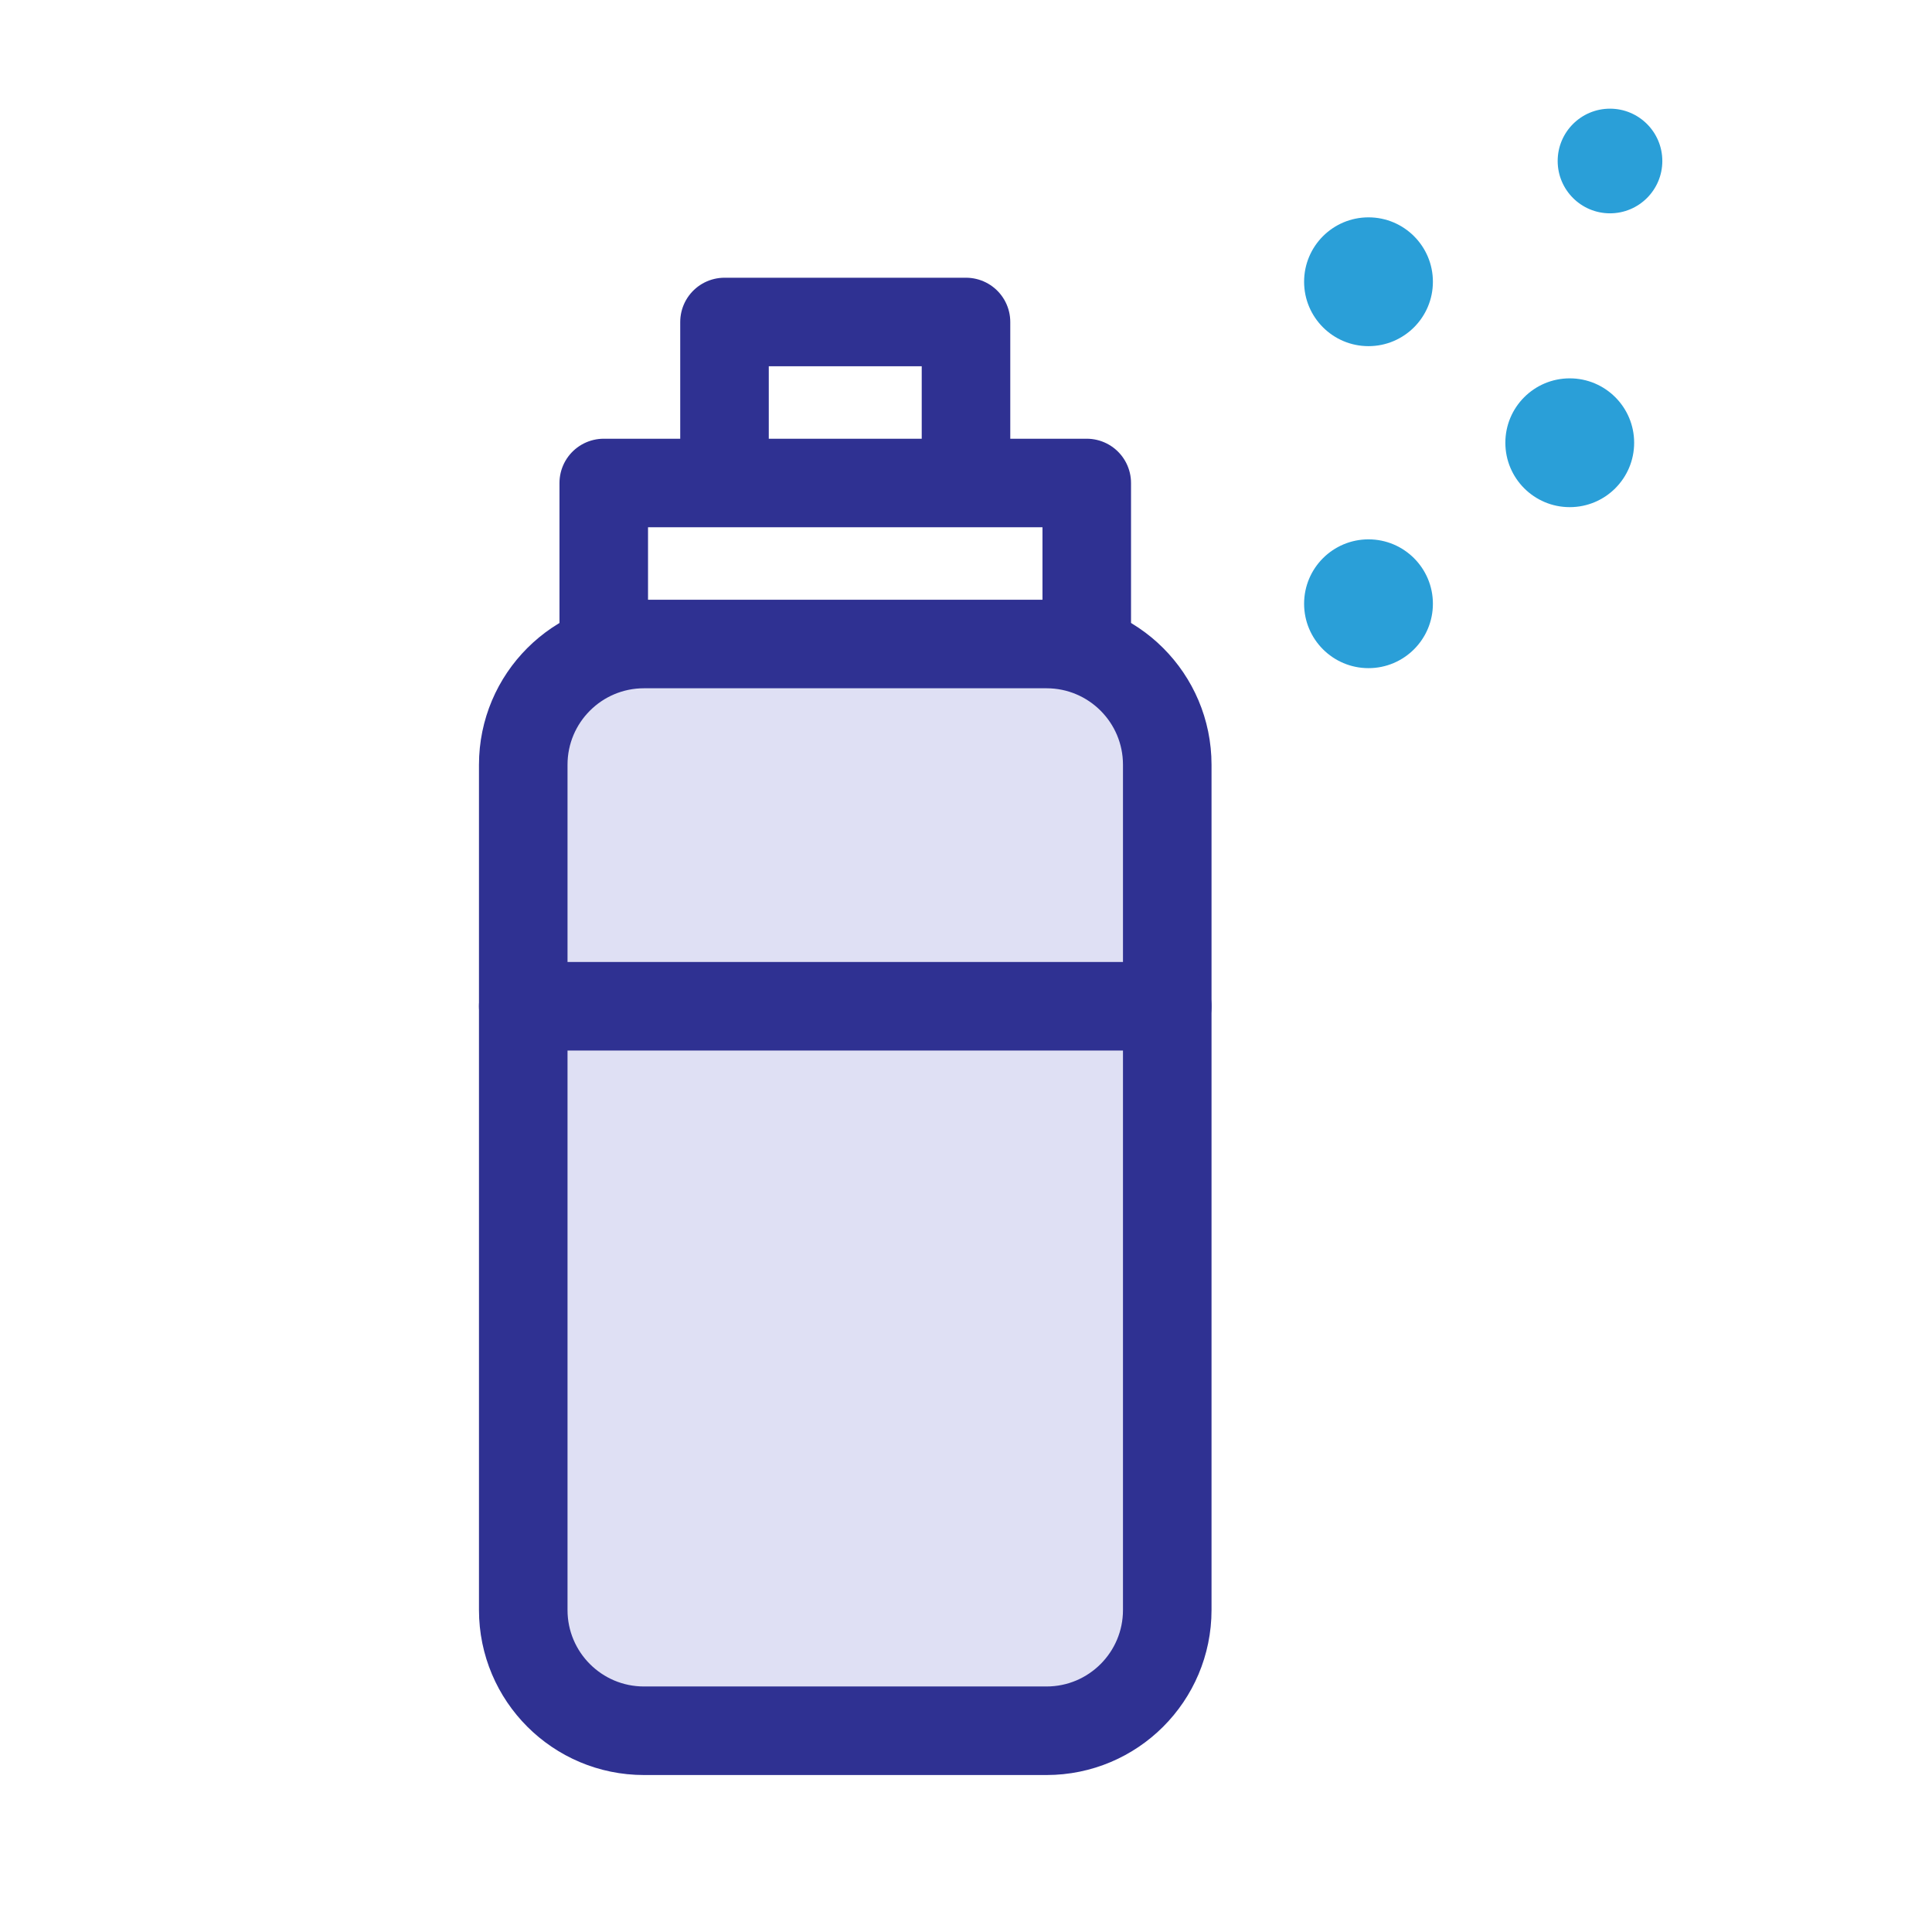
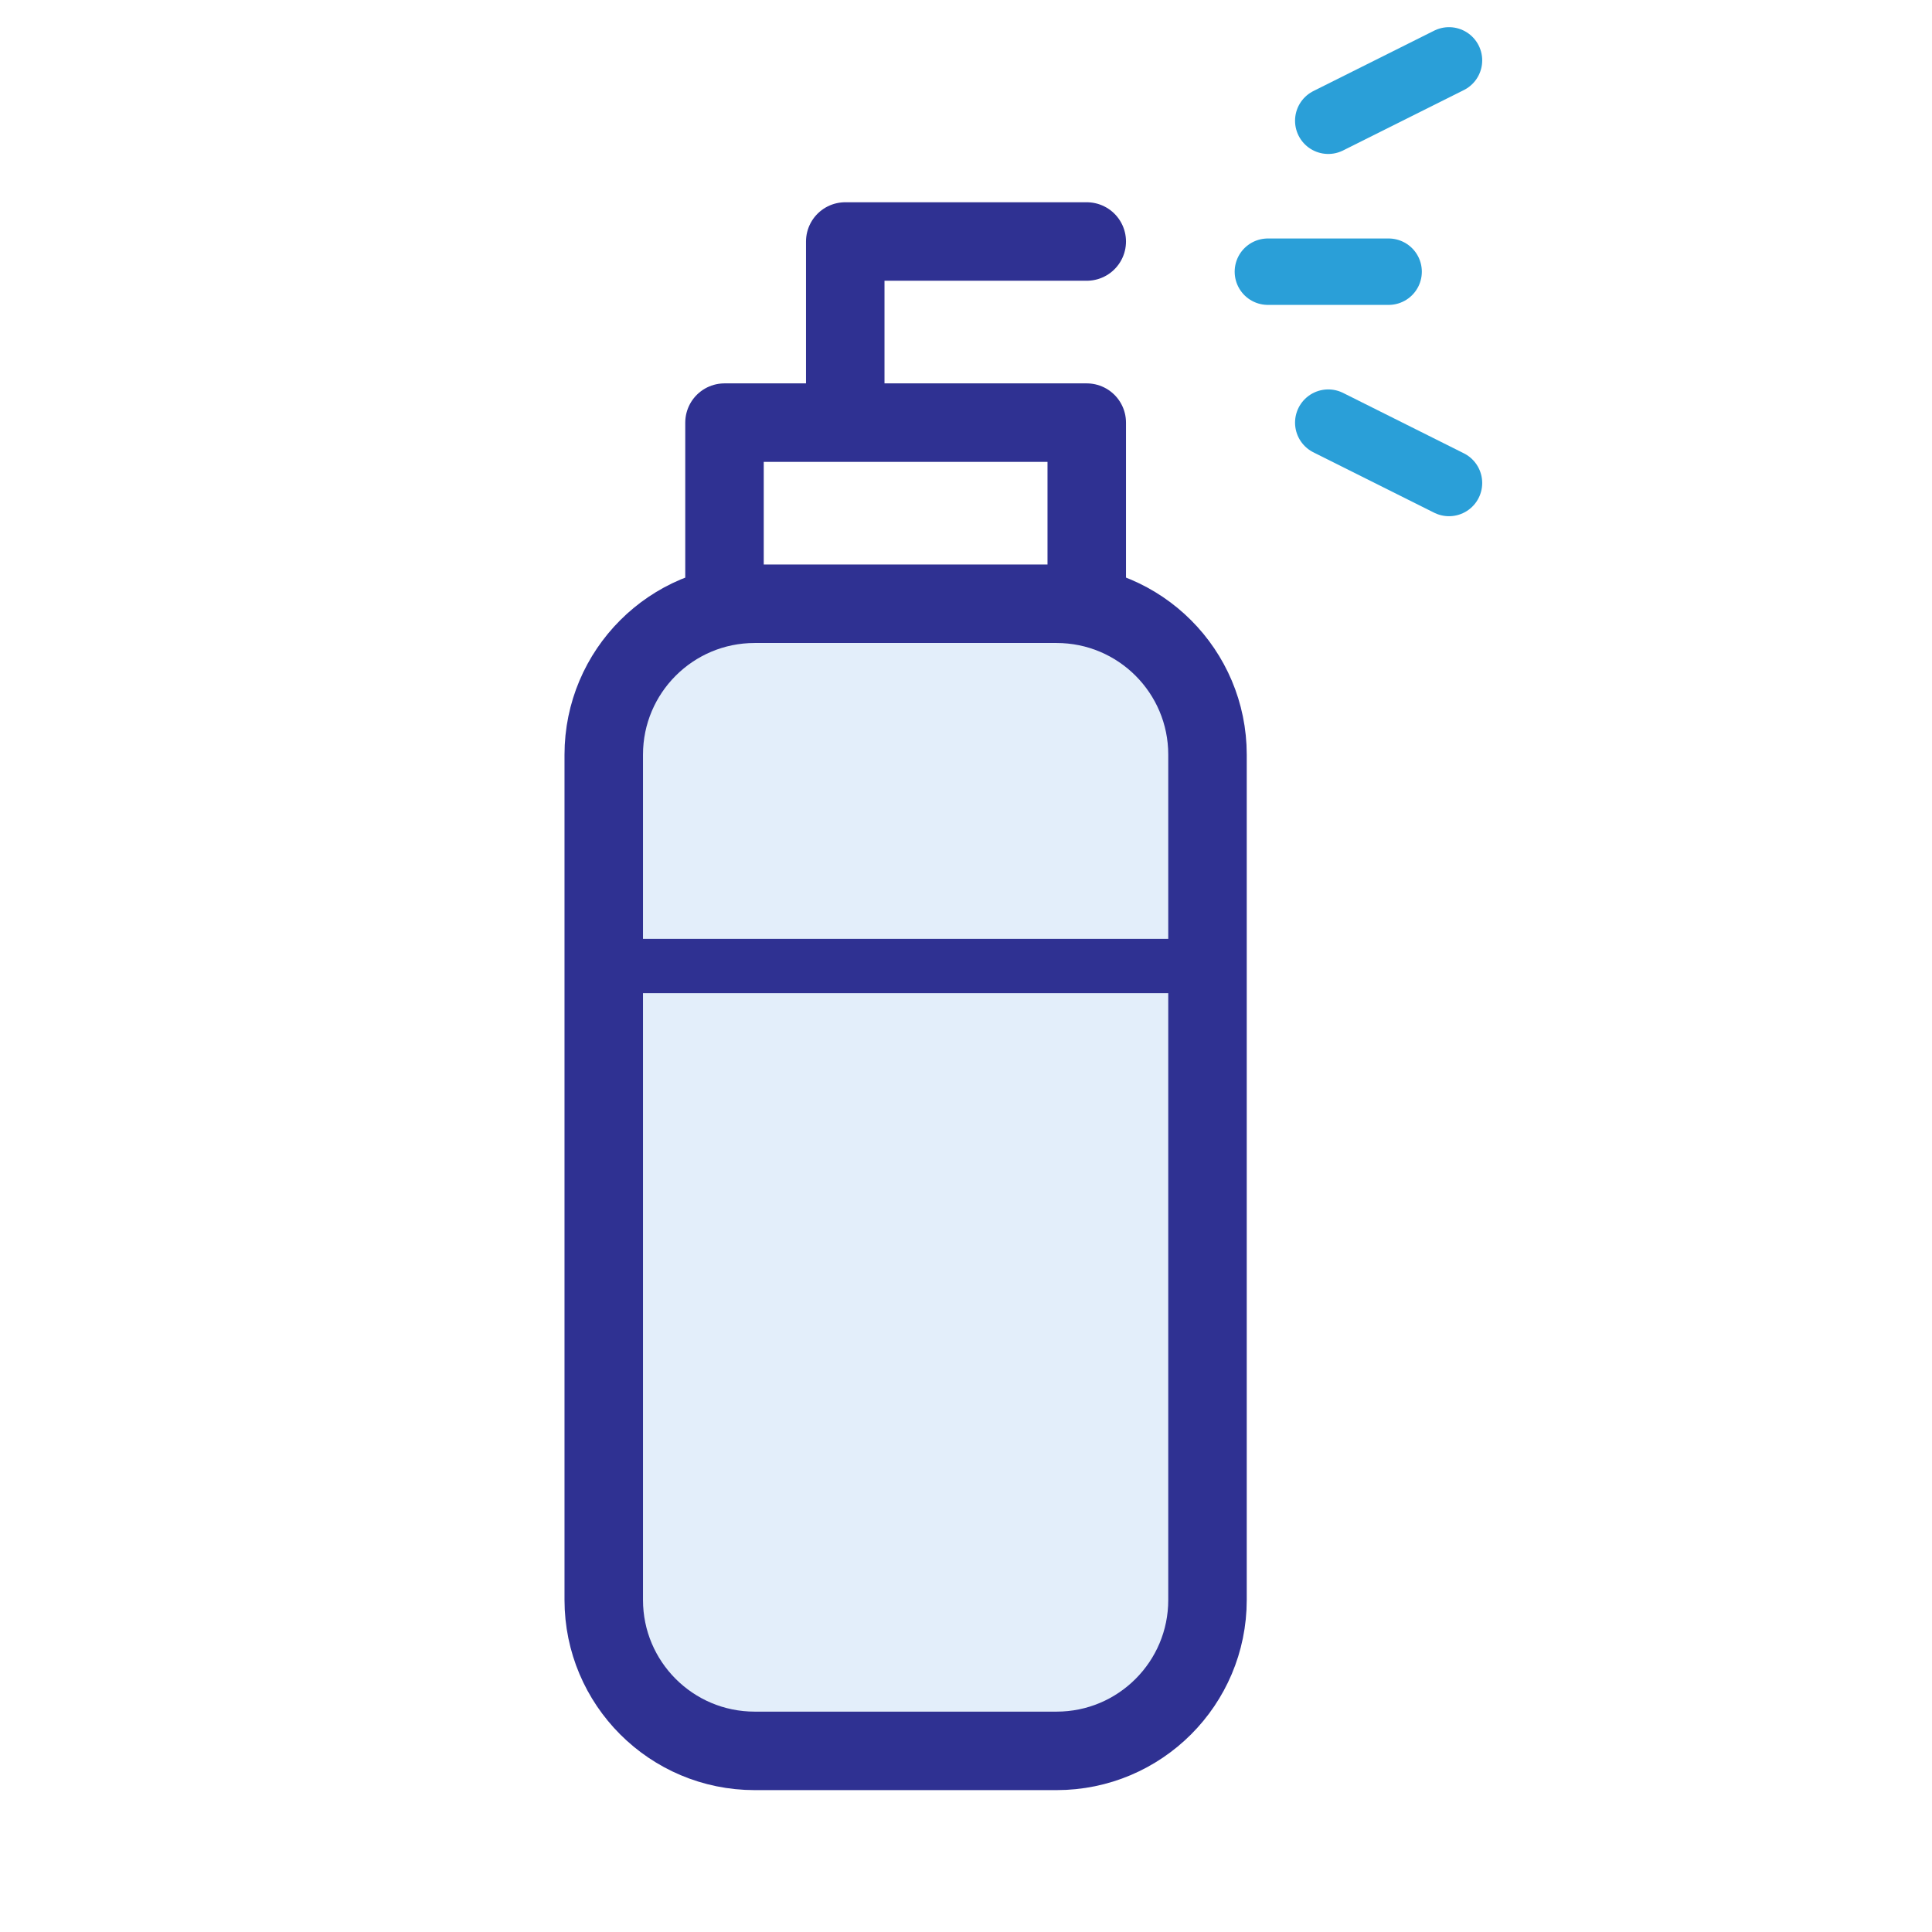
- <svg xmlns="http://www.w3.org/2000/svg" viewBox="0 0 48 48" width="48" height="48">
-   <rect x="13" y="16" width="16" height="27" rx="3" fill="#DFE0F4" />
-   <rect x="13" y="16" width="16" height="27" rx="3" fill="none" stroke="#2F3192" stroke-width="2.2" stroke-linecap="round" stroke-linejoin="round" />
-   <path d="M15 16v-4h12v4M18 12V8h6v4" fill="none" stroke="#2F3192" stroke-width="2.2" stroke-linecap="round" stroke-linejoin="round" />
-   <path d="M13 25h16" fill="none" stroke="#2F3192" stroke-width="2.2" stroke-linecap="round" stroke-linejoin="round" />
-   <circle cx="34" cy="7" r="1.6" fill="#2A9FD8" />
-   <circle cx="39" cy="11" r="1.6" fill="#2A9FD8" />
-   <circle cx="34" cy="15" r="1.6" fill="#2A9FD8" />
-   <circle cx="40" cy="4" r="1.3" fill="#2A9FD8" />
+ <svg xmlns="http://www.w3.org/2000/svg" viewBox="0 0 64 64" width="64" height="64" fill="none" stroke="#2F3192" stroke-width="2.6" stroke-linecap="round" stroke-linejoin="round">
+   <rect x="20" y="20" width="20" height="38" rx="5" fill="#E3EEFA" />
+   <path d="M24 20v-6h12v6M28 14V8h8" />
+   <path d="M42 9h4M44 4l4-2M44 14l4 2" stroke="#2A9FD8" stroke-width="2.2" />
+   <path d="M20 32h20" stroke-width="1.8" />
</svg>
